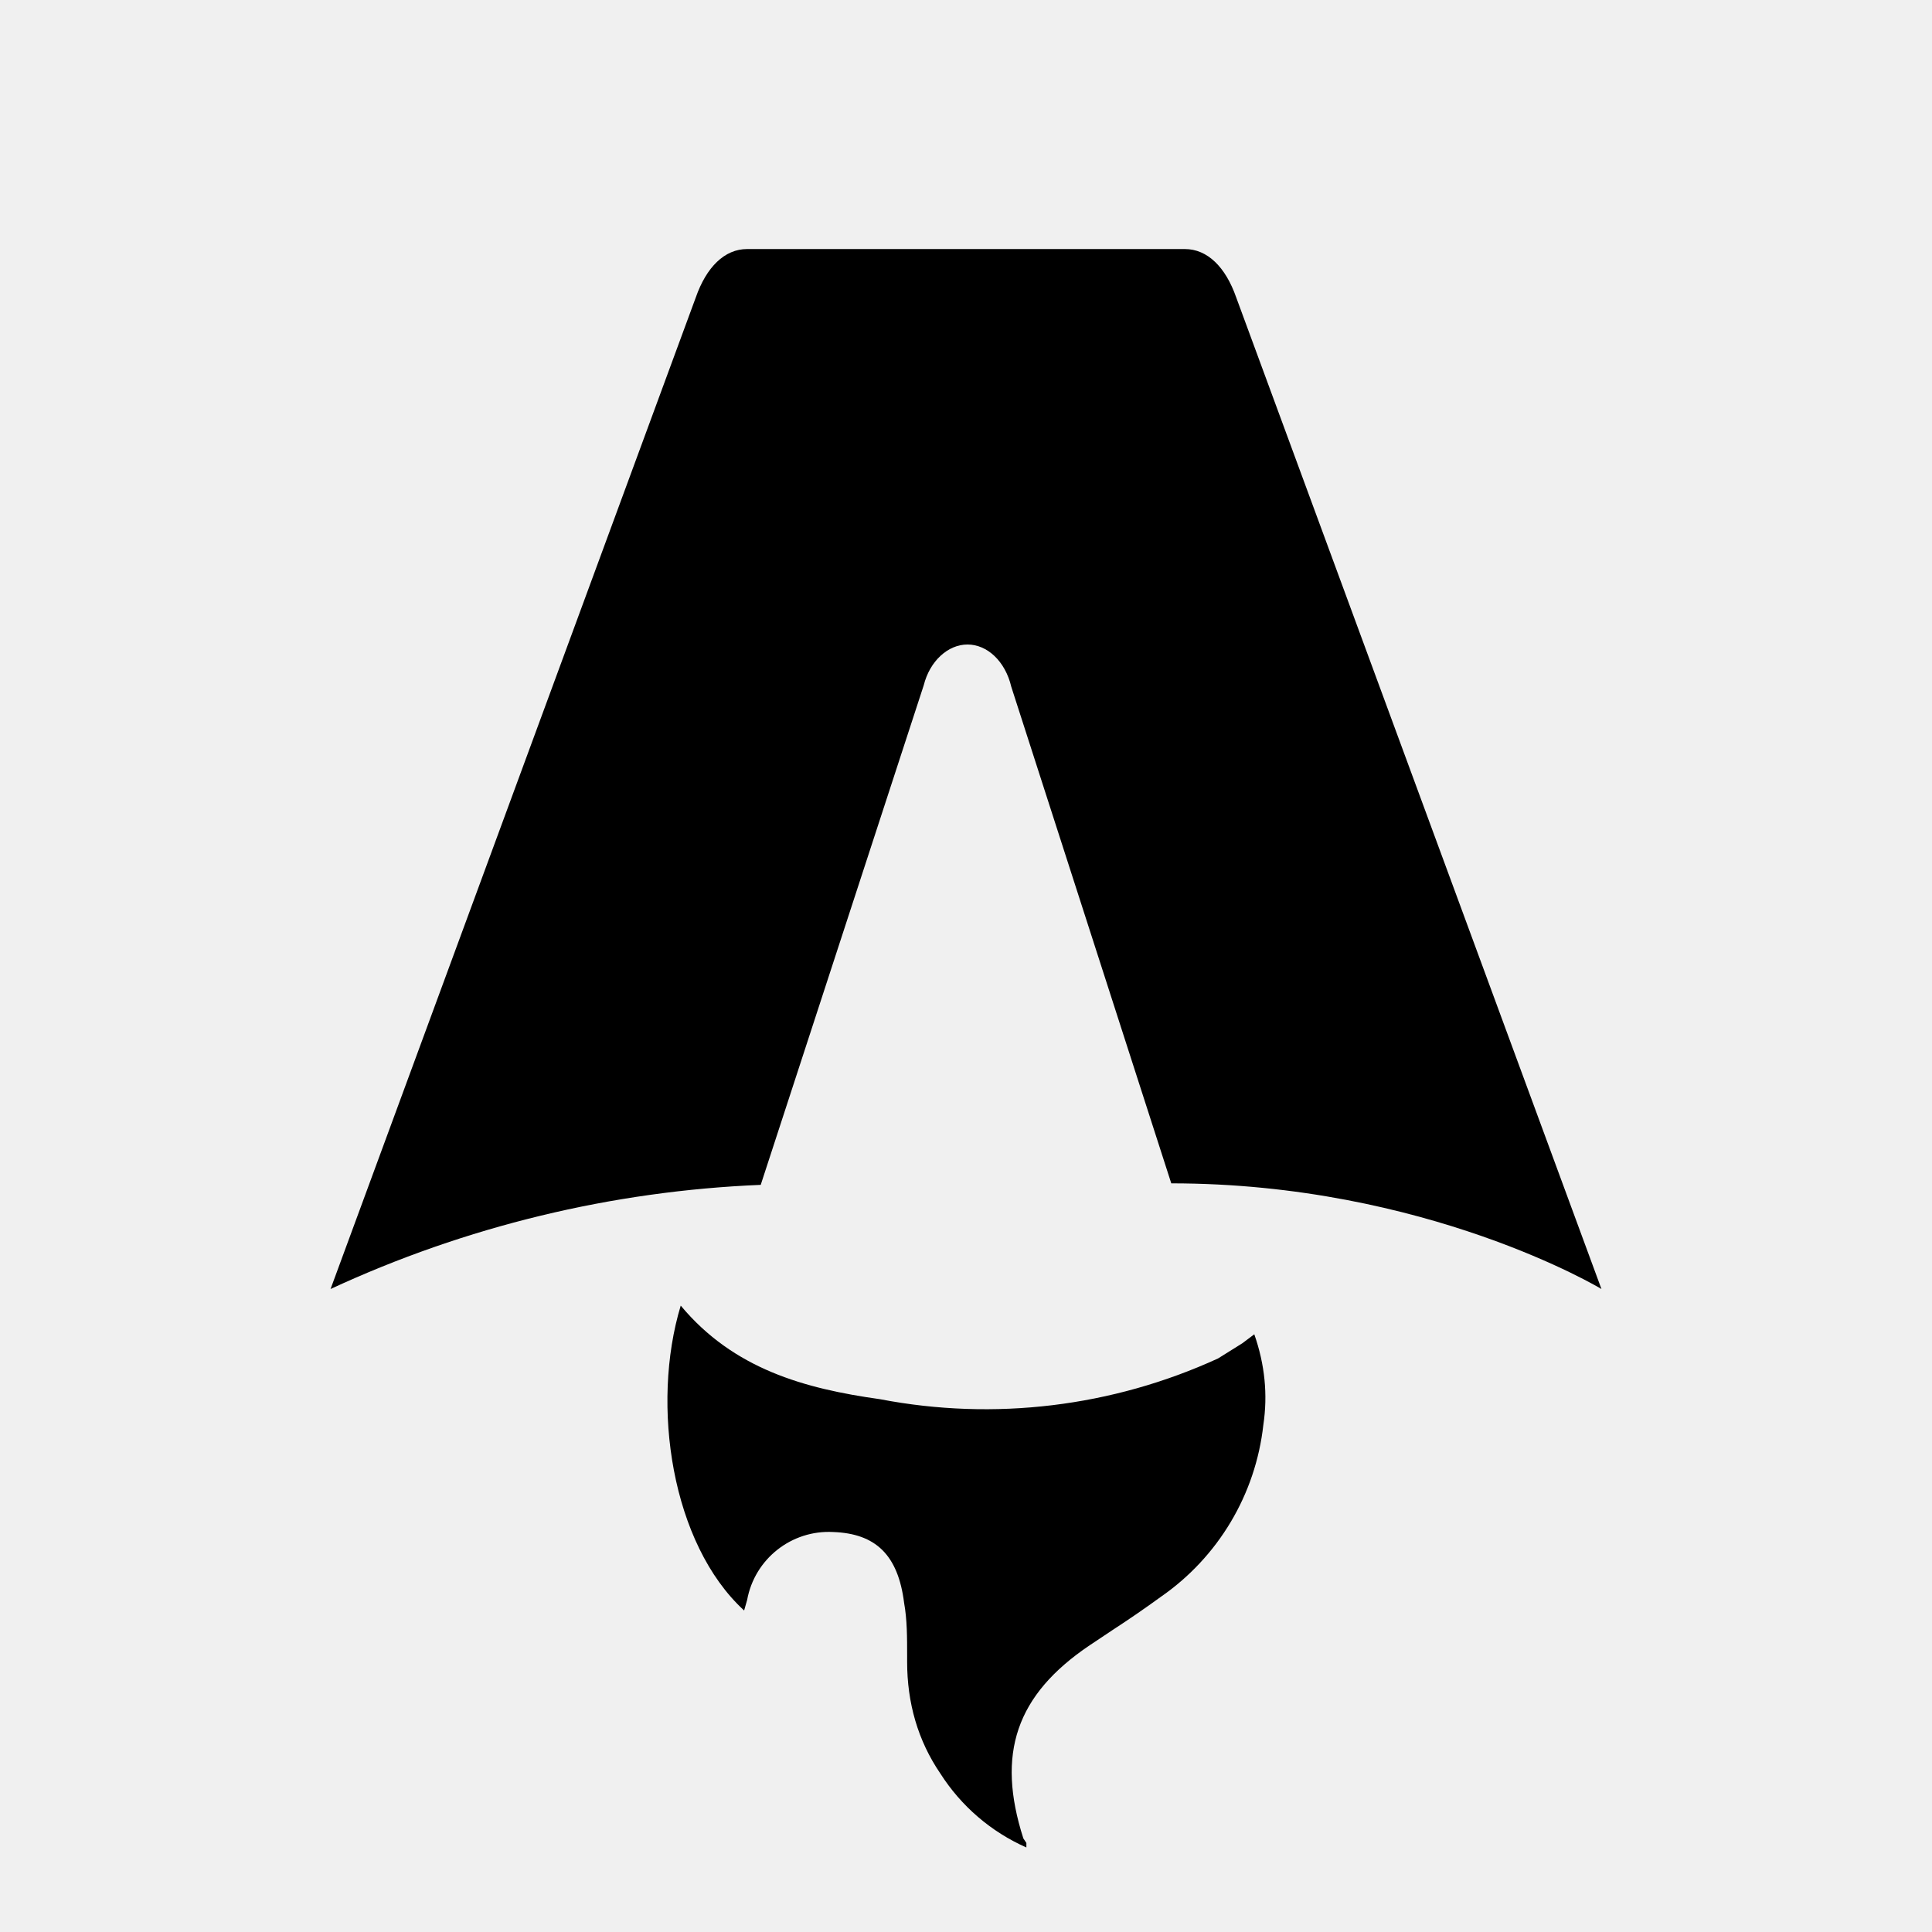
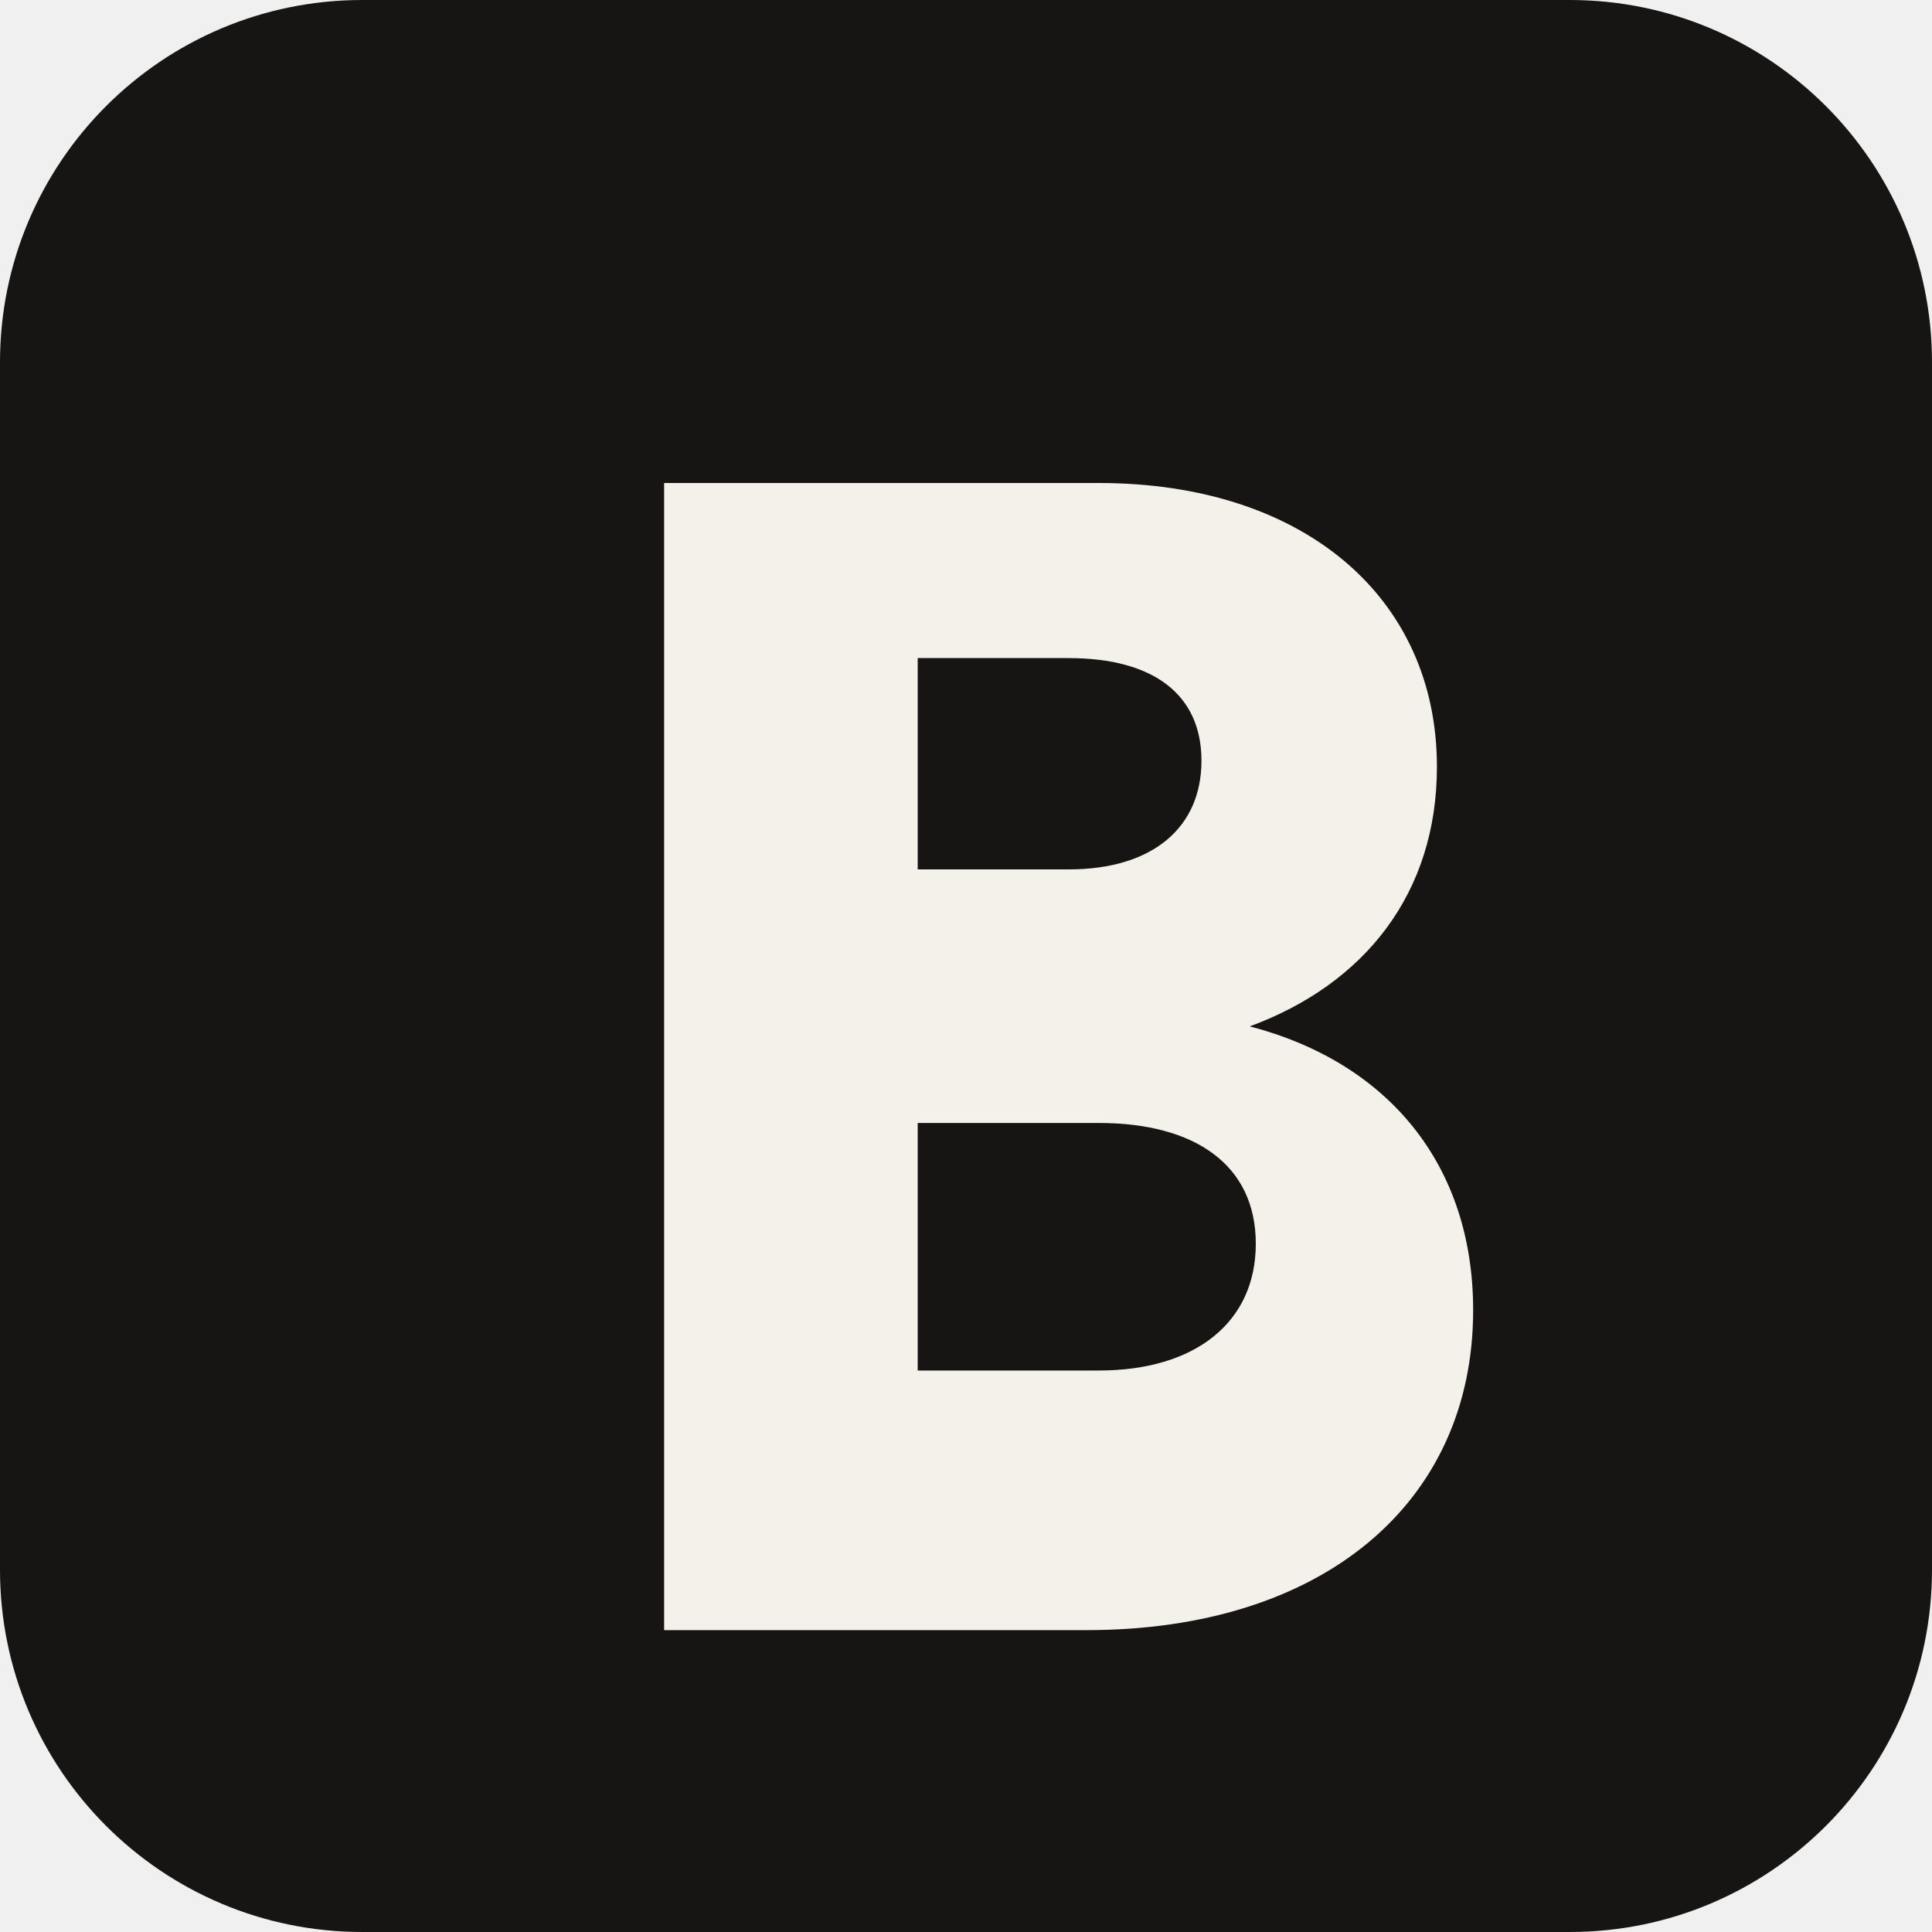
- <svg xmlns="http://www.w3.org/2000/svg" fill="none" viewBox="0 0 128 128">
-   <path d="M50.4 78.5a75.1 75.1 0 0 0-28.5 6.9l24.2-65.7c.7-2 1.9-3.2 3.4-3.2h29c1.5 0 2.7 1.2 3.4 3.2l24.2 65.7s-11.6-7-28.5-7L67 45.5c-.4-1.7-1.6-2.8-2.9-2.8-1.3 0-2.5 1.1-2.9 2.7L50.4 78.5Zm-1.1 28.2Zm-4.2-20.2c-2 6.6-.6 15.8 4.2 20.2a17.5 17.5 0 0 1 .2-.7 5.5 5.5 0 0 1 5.7-4.5c2.8.1 4.3 1.5 4.7 4.7.2 1.1.2 2.3.2 3.5v.4c0 2.7.7 5.2 2.2 7.4a13 13 0 0 0 5.7 4.9v-.3l-.2-.3c-1.8-5.6-.5-9.5 4.4-12.8l1.5-1a73 73 0 0 0 3.2-2.2 16 16 0 0 0 6.8-11.4c.3-2 .1-4-.6-6l-.8.6-1.6 1a37 37 0 0 1-22.4 2.7c-5-.7-9.7-2-13.2-6.2Z" />
-   <style>
-         path { fill: #000; }
-         @media (prefers-color-scheme: dark) {
-             path { fill: #FFF; }
-         }
-     </style>
+ <svg xmlns="http://www.w3.org/2000/svg" viewBox="0 0 32 32">
+   <rect width="32" height="32" rx="6" fill="#161513" />
+   <path d="M11 8h7.2c3.4 0 5.6 1.9 5.6 4.7 0 2.1-1.2 3.6-3.1 4.3 2.3.6 3.7 2.3 3.7 4.7 0 3.2-2.5 5.3-6.4 5.3H11V8zm4.2 6.4h2.5c1.4 0 2.2-.7 2.2-1.8s-.8-1.7-2.2-1.7h-2.5v3.5zm0 8.3h3c1.6 0 2.6-.8 2.6-2.1s-1-2-2.6-2h-3v4.1z" fill="#f4f1ea" />
</svg>
